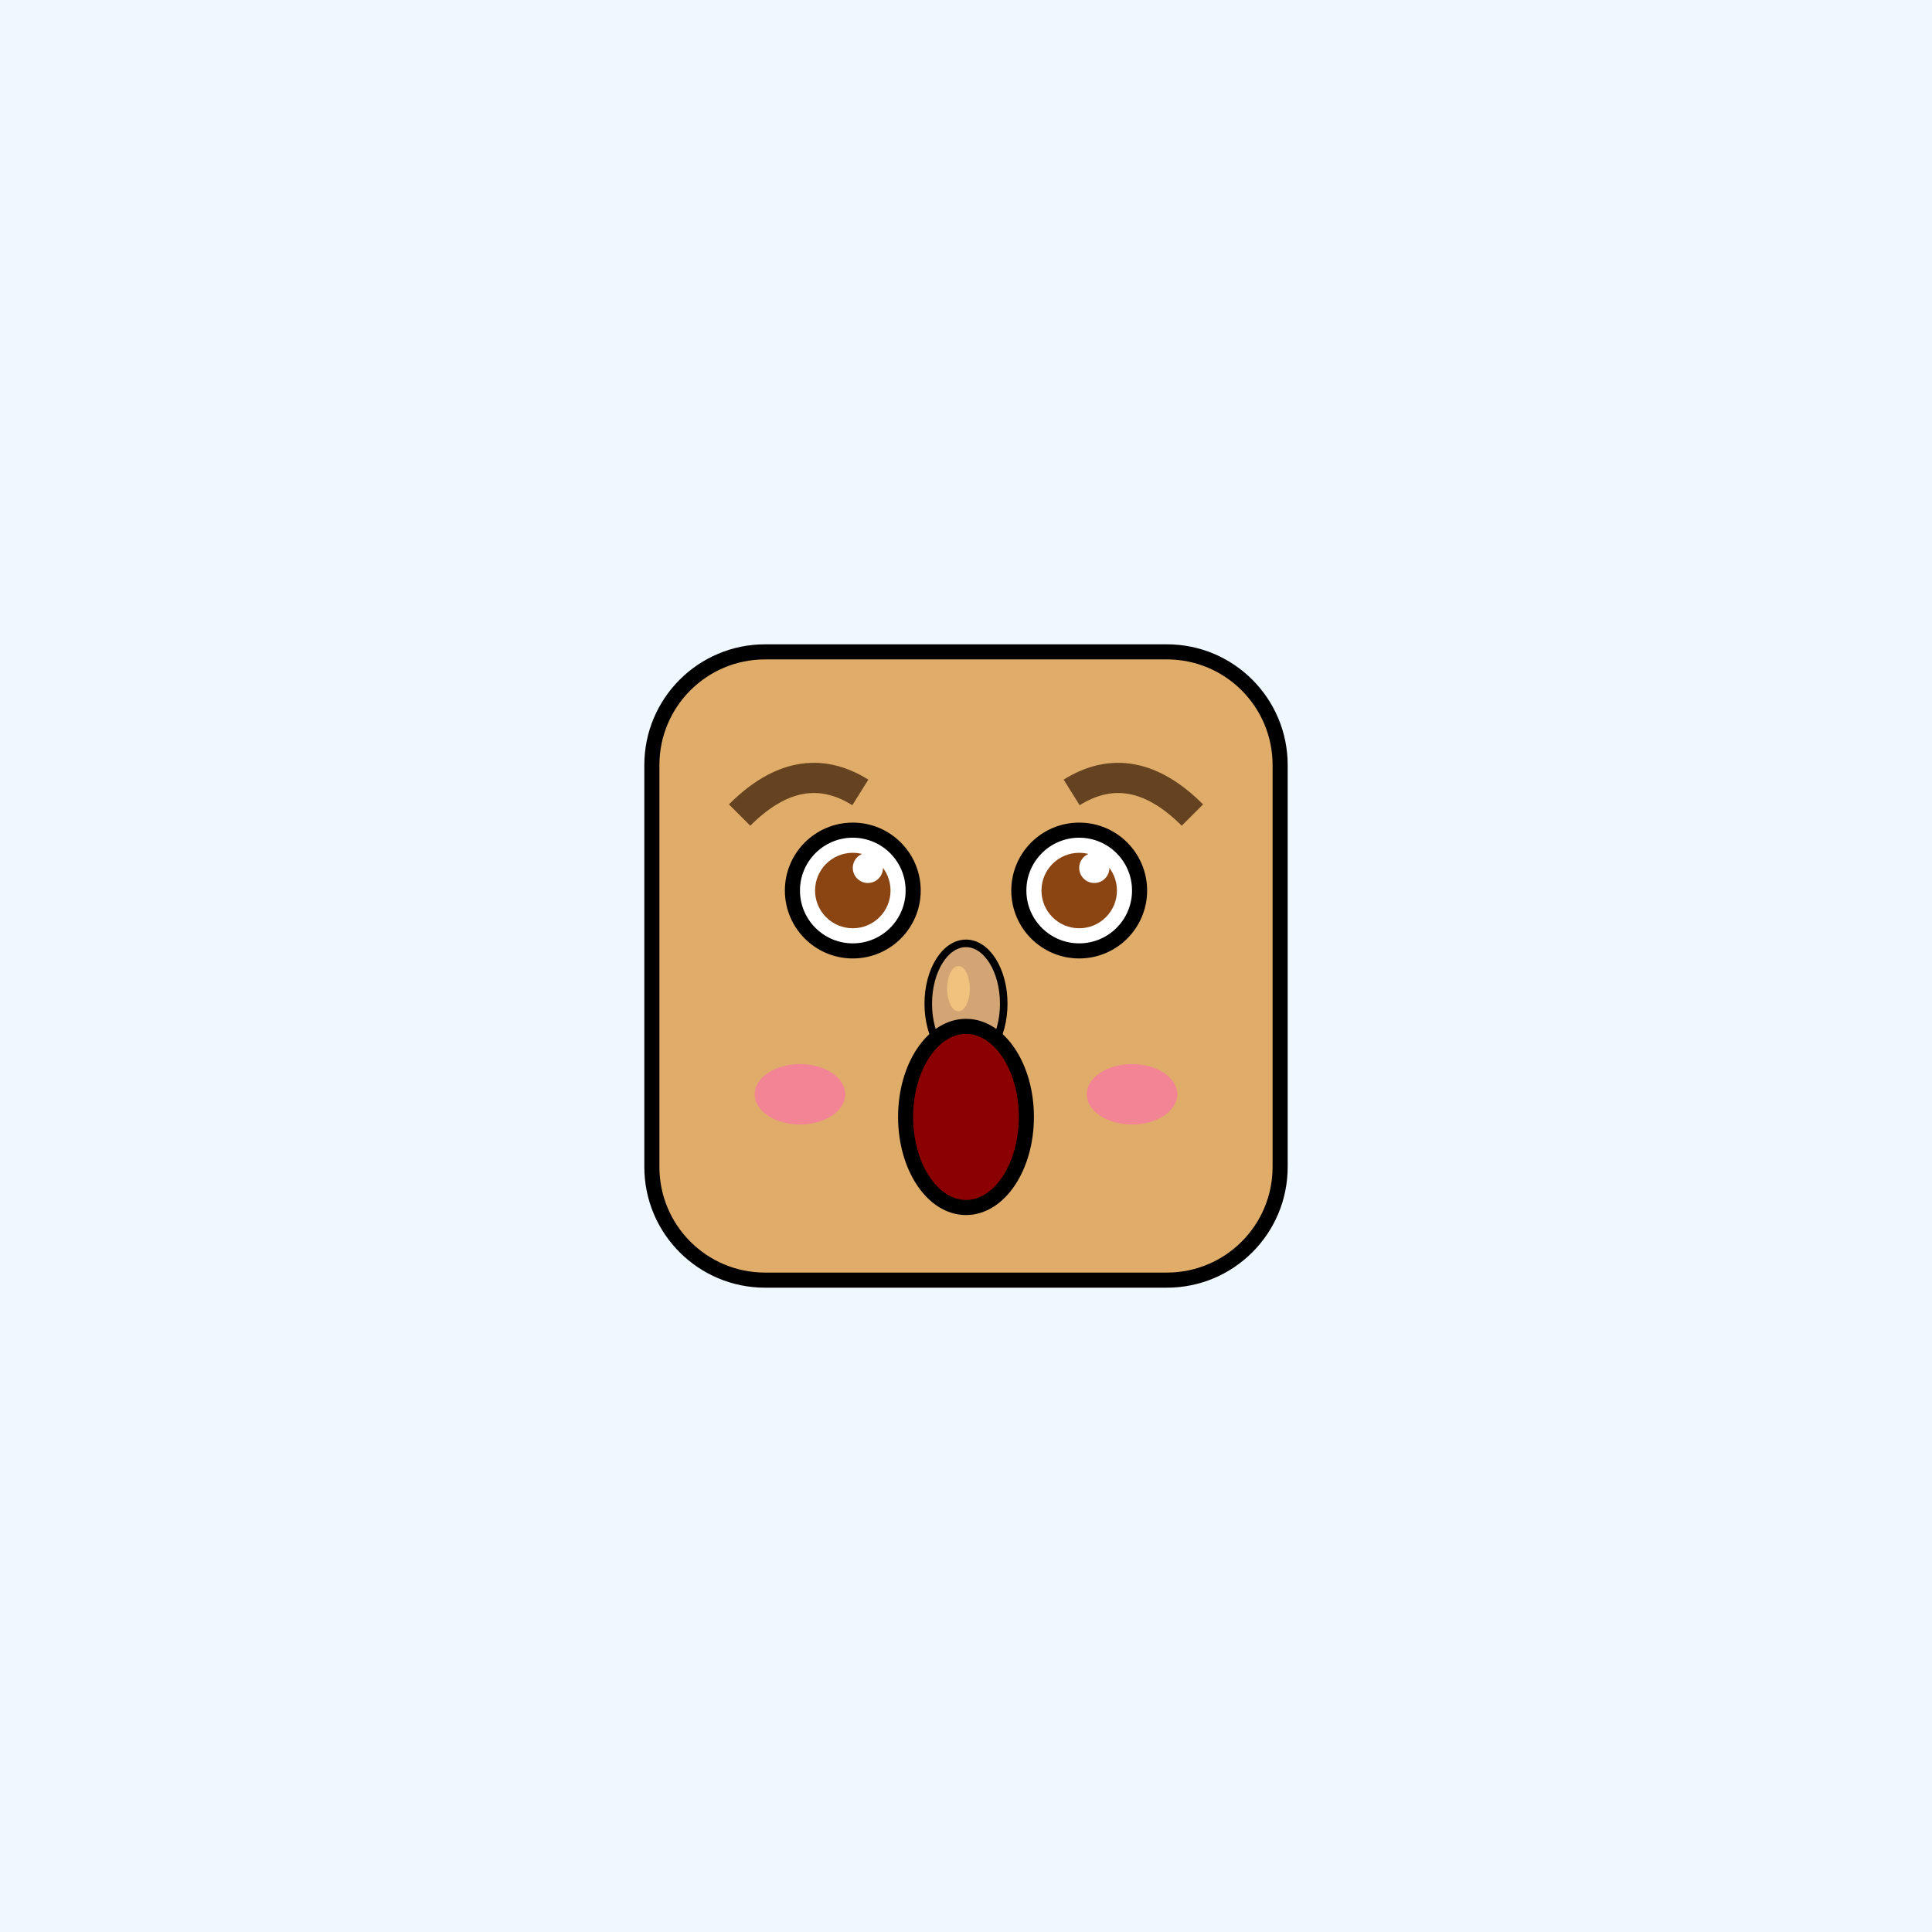
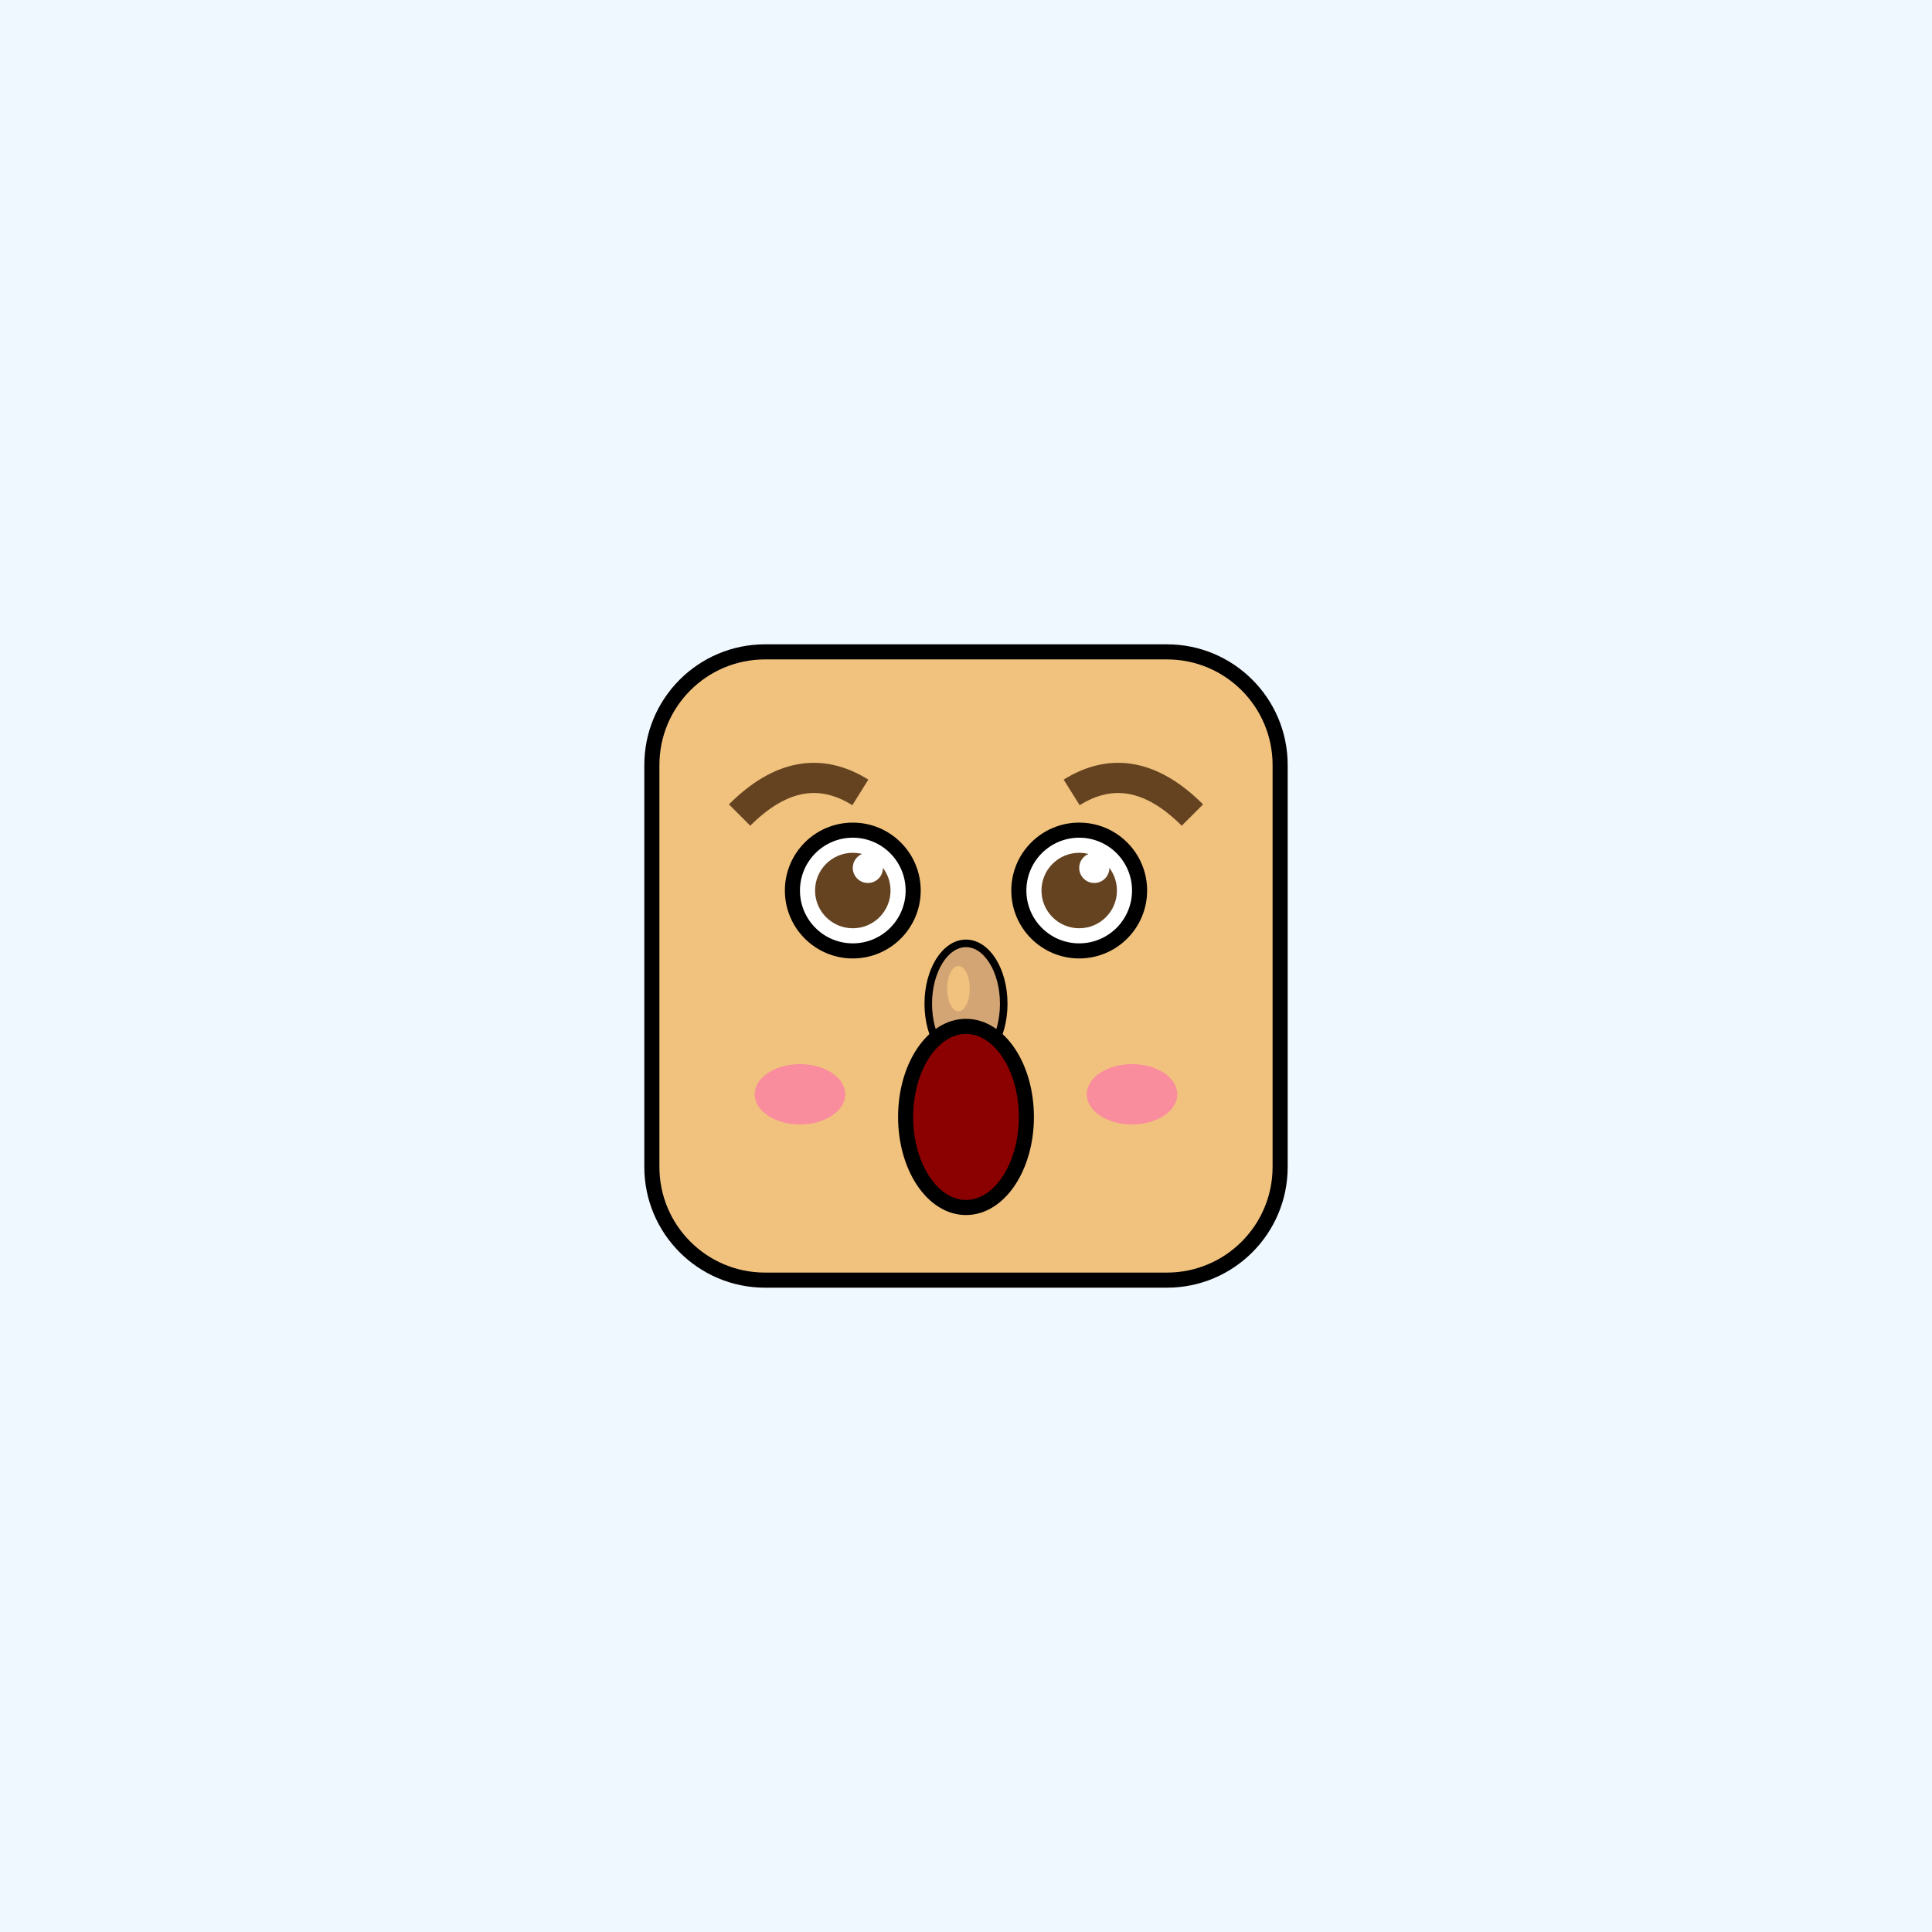
<svg xmlns="http://www.w3.org/2000/svg" width="256" height="256">
  <rect width="100%" height="100%" fill="#F0F8FF" />
-   <rect x="86.375" y="86.375" width="83.25" height="83.25" rx="15" ry="15" fill="#E0AC69" stroke="#000" stroke-width="2" />
+   <rect x="86.375" y="86.375" width="83.25" height="83.25" rx="15" ry="15" fill="#F1C27D" stroke="#000" stroke-width="2" />
  <circle cx="113" cy="118" r="8" fill="white" stroke="#000" stroke-width="2" />
  <circle cx="143" cy="118" r="8" fill="white" stroke="#000" stroke-width="2" />
-   <circle cx="113" cy="118" r="5" fill="#8B4513" />
-   <circle cx="143" cy="118" r="5" fill="#8B4513" />
+   <circle cx="113" cy="118" r="5" fill="#654321" />
+   <circle cx="143" cy="118" r="5" fill="#654321" />
  <circle cx="115" cy="115" r="2" fill="white" />
  <circle cx="145" cy="115" r="2" fill="white" />
  <path d="M 98 108 Q 106 100 114 105" stroke="#654321" stroke-width="4" fill="none" />
  <path d="M 142 105 Q 150 100 158 108" stroke="#654321" stroke-width="4" fill="none" />
  <ellipse cx="128" cy="133" rx="5" ry="8" fill="#D4A574" stroke="#000" stroke-width="1" />
  <ellipse cx="127" cy="131" rx="1.5" ry="3" fill="#F1C27D" />
  <ellipse cx="106" cy="145" rx="6" ry="4" fill="#FF69B4" fill-opacity="0.6" />
  <ellipse cx="150" cy="145" rx="6" ry="4" fill="#FF69B4" fill-opacity="0.6" />
  <ellipse cx="128" cy="148" rx="8" ry="12" fill="#8B0000" stroke="#000" stroke-width="2" />
</svg>
